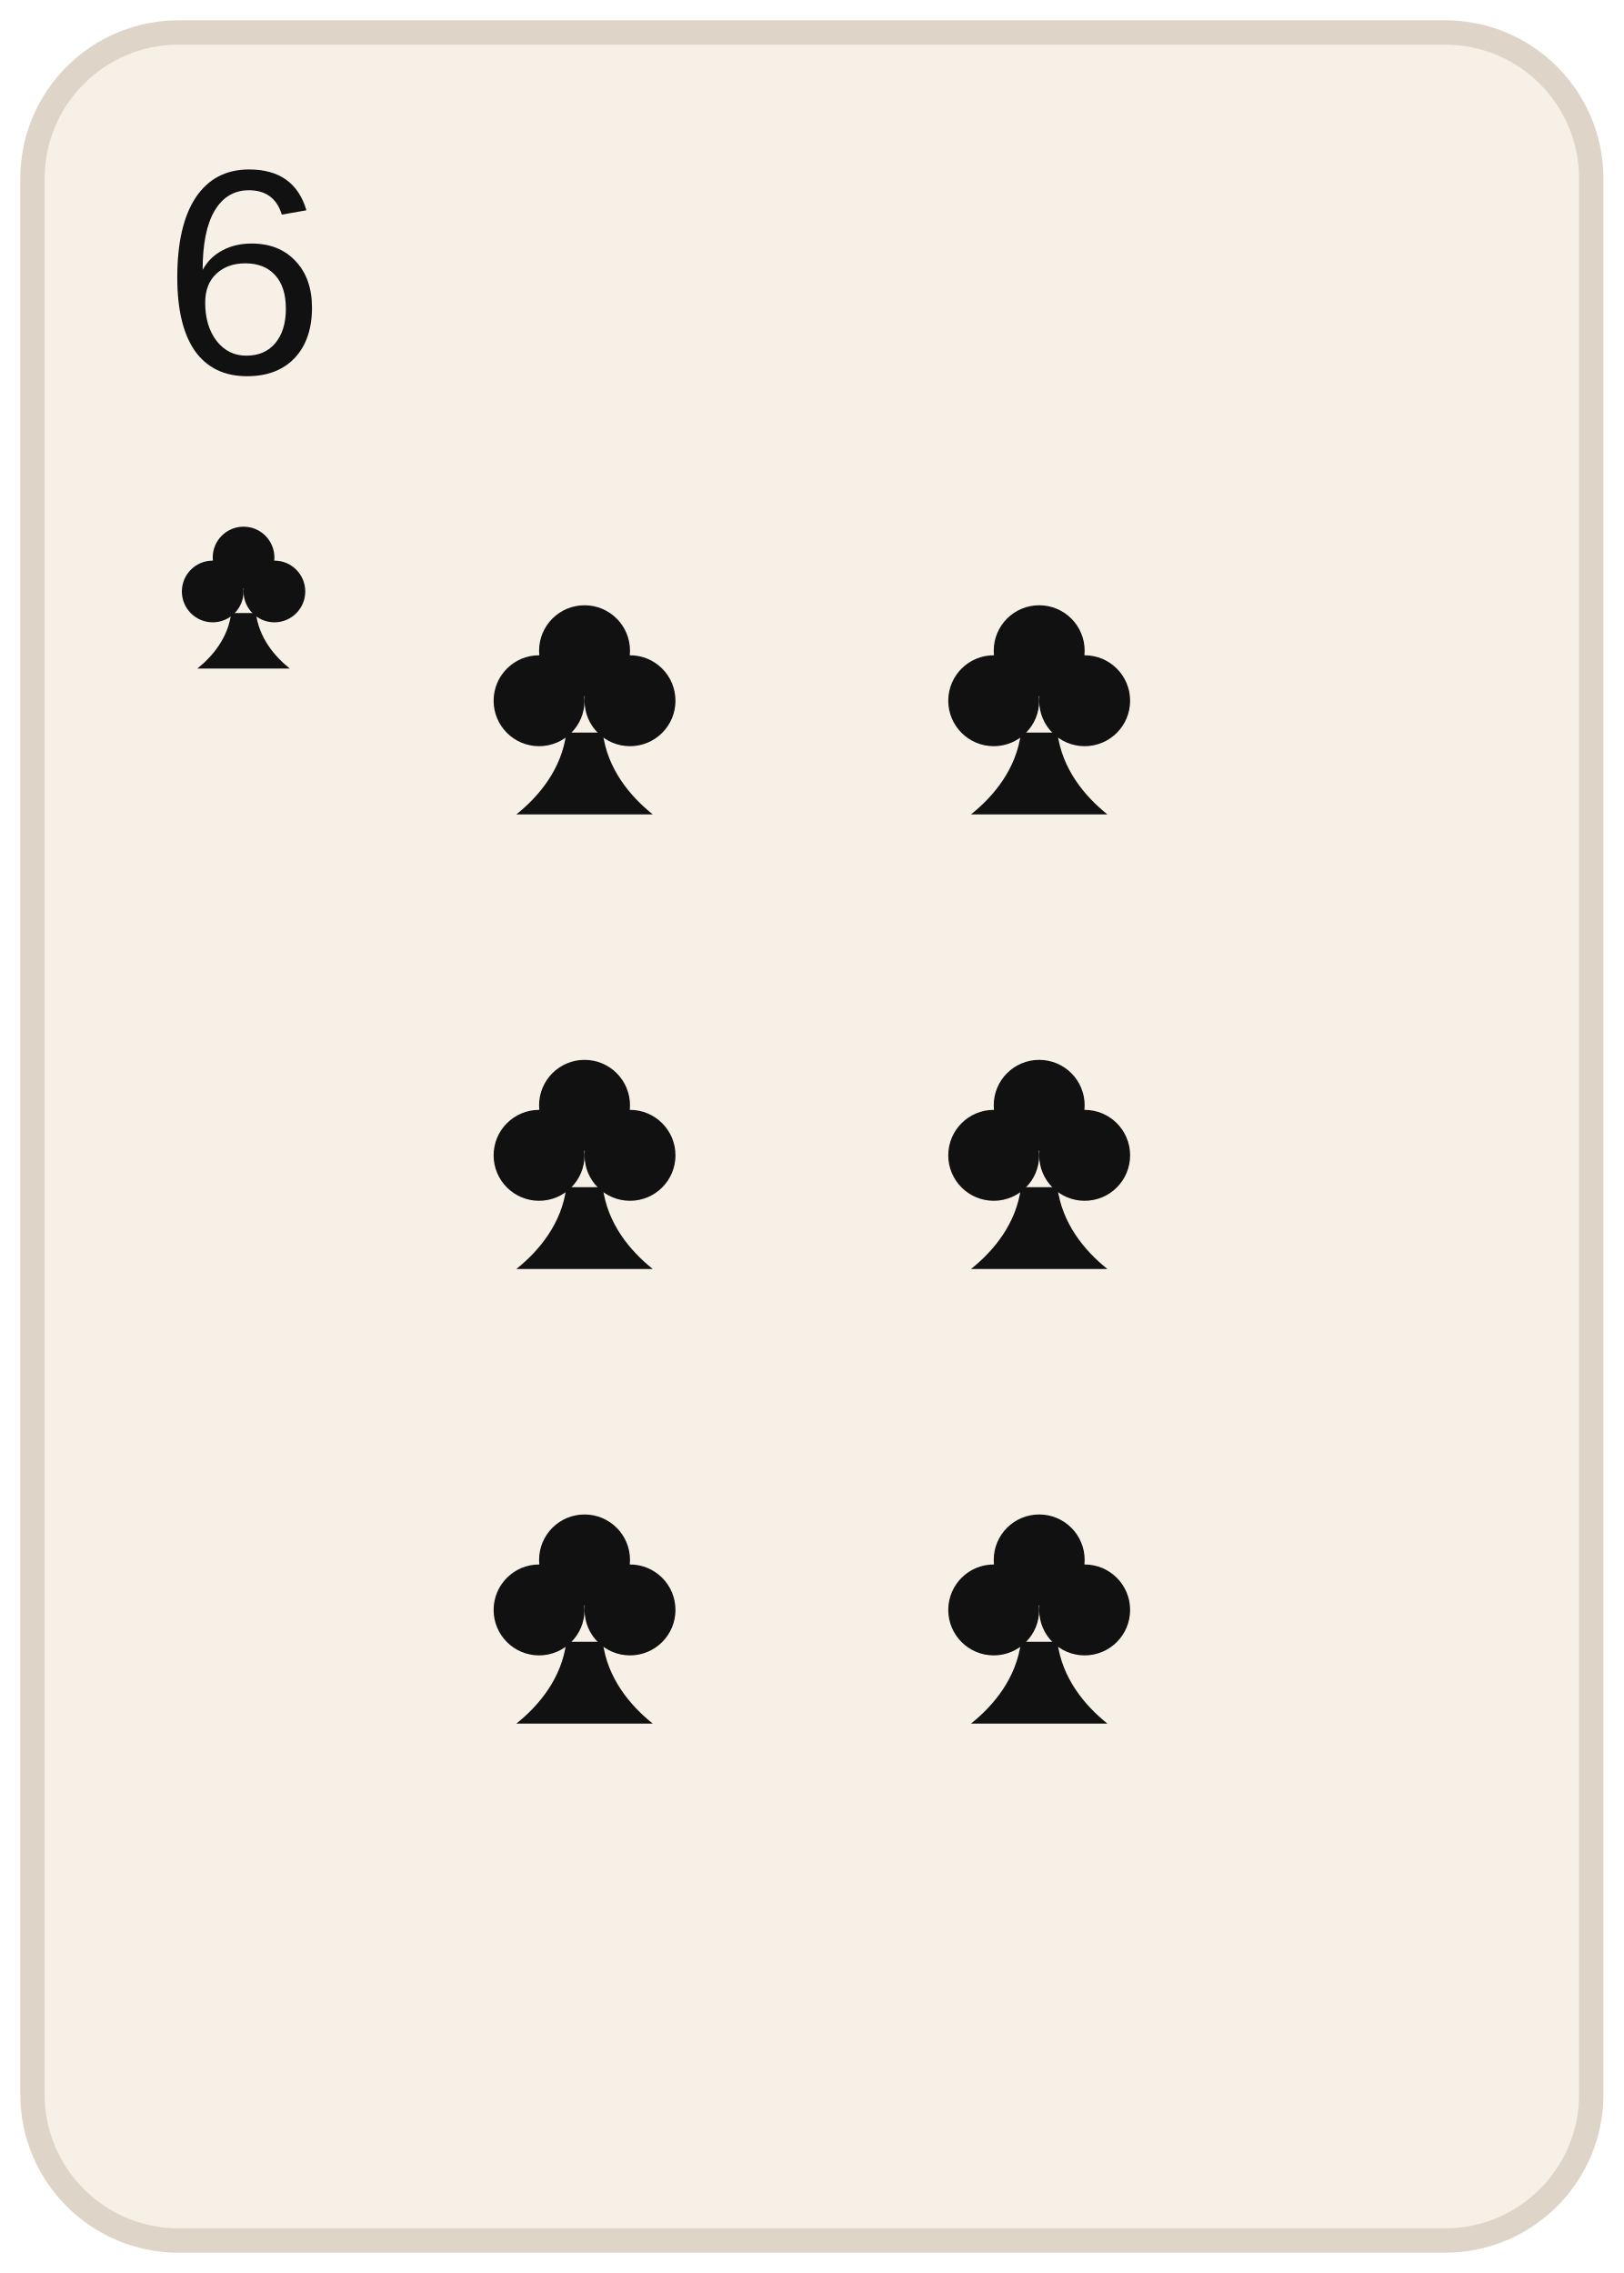
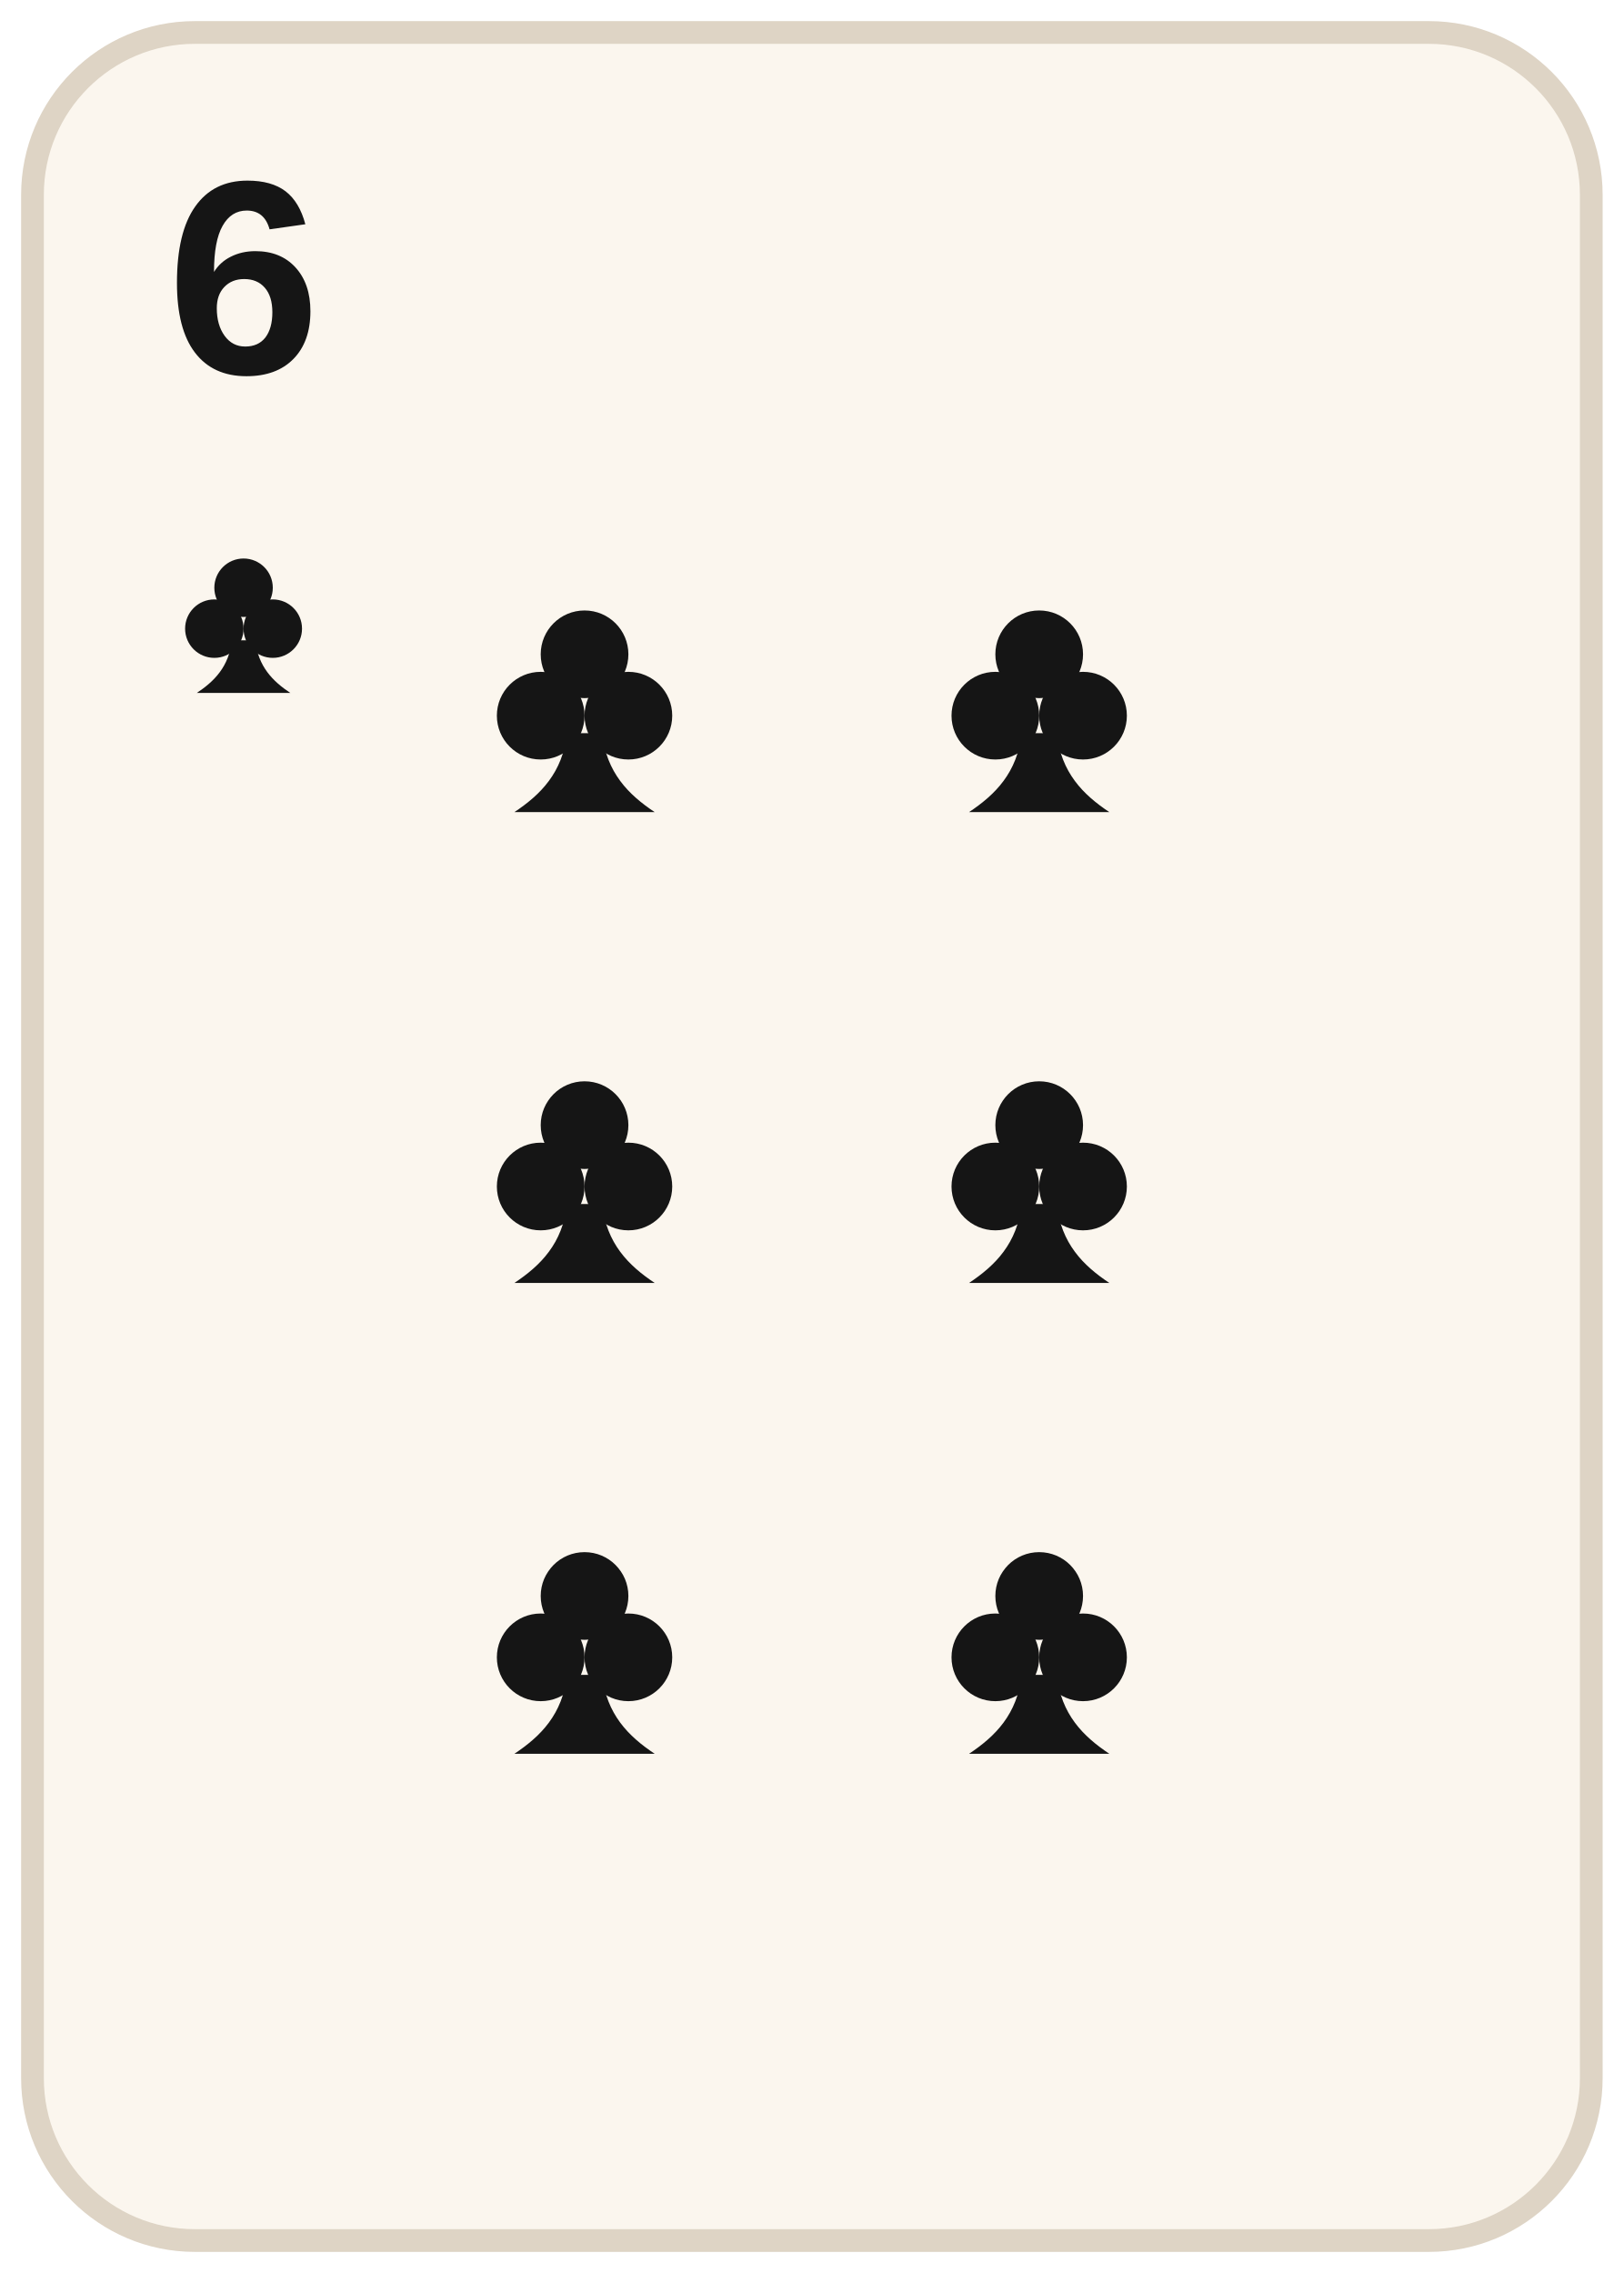
<svg xmlns="http://www.w3.org/2000/svg" viewBox="0 0 100 140" role="img" aria-label="6 of Clubs">
-   <rect x="2" y="2" width="96" height="136" rx="9" fill="#f7f0e6" stroke="#ded5c8" stroke-width="1.5" />
-   <text font-family="Haskoy, -apple-system, Segoe UI, Arial, sans-serif" font-weight="500" x="15" y="23" fill="#111111" font-size="18" text-anchor="middle">6</text>
-   <g fill="#111111" transform="translate(15 37) scale(0.19)">
-     <circle cx="-10" cy="-3" r="10" />
-     <circle cx="10" cy="-3" r="10" />
-     <circle cx="0" cy="-14" r="10" />
-     <path d="M-4,4 C-5,12 -10,18 -15,22 H15 C10,18 5,12 4,4Z" />
+   <rect x="2" y="2" width="96" height="136" rx="10" fill="#fbf6ee" stroke="#ded4c5" stroke-width="1.4" />
+   <g font-family="Haskoy,-apple-system,BlinkMacSystemFont,'Segoe UI',Arial,sans-serif">
+     <text x="15" y="23" fill="#151515" font-size="17" font-weight="600" text-anchor="middle">6</text>
+     <g fill="#151515" transform="translate(15 38) scale(0.18)">
+       <circle cx="0" cy="-10" r="10" />
+       <circle cx="-10" cy="4" r="10" />
+       <circle cx="10" cy="4" r="10" />
+       <path d="M-4 8c-1 9-6 14-12 18h32c-6-4-11-9-12-18Z" />
+     </g>
  </g>
  <g>
-     <g fill="#111111" transform="translate(36 44) scale(0.28)">
-       <circle cx="-10" cy="-3" r="10" />
-       <circle cx="10" cy="-3" r="10" />
-       <circle cx="0" cy="-14" r="10" />
-       <path d="M-4,4 C-5,12 -10,18 -15,22 H15 C10,18 5,12 4,4Z" />
+     <g fill="#151515" transform="translate(36 43) scale(0.27)">
+       <circle cx="0" cy="-10" r="10" />
+       <circle cx="-10" cy="4" r="10" />
+       <circle cx="10" cy="4" r="10" />
+       <path d="M-4 8c-1 9-6 14-12 18h32c-6-4-11-9-12-18Z" />
    </g>
-     <g fill="#111111" transform="translate(64 44) scale(0.28)">
-       <circle cx="-10" cy="-3" r="10" />
-       <circle cx="10" cy="-3" r="10" />
-       <circle cx="0" cy="-14" r="10" />
-       <path d="M-4,4 C-5,12 -10,18 -15,22 H15 C10,18 5,12 4,4Z" />
+     <g fill="#151515" transform="translate(64 43) scale(0.27)">
+       <circle cx="0" cy="-10" r="10" />
+       <circle cx="-10" cy="4" r="10" />
+       <circle cx="10" cy="4" r="10" />
+       <path d="M-4 8c-1 9-6 14-12 18h32c-6-4-11-9-12-18Z" />
    </g>
-     <g fill="#111111" transform="translate(36 72) scale(0.28)">
-       <circle cx="-10" cy="-3" r="10" />
-       <circle cx="10" cy="-3" r="10" />
-       <circle cx="0" cy="-14" r="10" />
-       <path d="M-4,4 C-5,12 -10,18 -15,22 H15 C10,18 5,12 4,4Z" />
+     <g fill="#151515" transform="translate(36 72) scale(0.27)">
+       <circle cx="0" cy="-10" r="10" />
+       <circle cx="-10" cy="4" r="10" />
+       <circle cx="10" cy="4" r="10" />
+       <path d="M-4 8c-1 9-6 14-12 18h32c-6-4-11-9-12-18Z" />
    </g>
-     <g fill="#111111" transform="translate(64 72) scale(0.28)">
-       <circle cx="-10" cy="-3" r="10" />
-       <circle cx="10" cy="-3" r="10" />
-       <circle cx="0" cy="-14" r="10" />
-       <path d="M-4,4 C-5,12 -10,18 -15,22 H15 C10,18 5,12 4,4Z" />
+     <g fill="#151515" transform="translate(64 72) scale(0.27)">
+       <circle cx="0" cy="-10" r="10" />
+       <circle cx="-10" cy="4" r="10" />
+       <circle cx="10" cy="4" r="10" />
+       <path d="M-4 8c-1 9-6 14-12 18h32c-6-4-11-9-12-18Z" />
    </g>
-     <g fill="#111111" transform="translate(36 100) scale(0.28)">
-       <circle cx="-10" cy="-3" r="10" />
-       <circle cx="10" cy="-3" r="10" />
-       <circle cx="0" cy="-14" r="10" />
-       <path d="M-4,4 C-5,12 -10,18 -15,22 H15 C10,18 5,12 4,4Z" />
+     <g fill="#151515" transform="translate(36 101) scale(0.27)">
+       <circle cx="0" cy="-10" r="10" />
+       <circle cx="-10" cy="4" r="10" />
+       <circle cx="10" cy="4" r="10" />
+       <path d="M-4 8c-1 9-6 14-12 18h32c-6-4-11-9-12-18Z" />
    </g>
-     <g fill="#111111" transform="translate(64 100) scale(0.28)">
-       <circle cx="-10" cy="-3" r="10" />
-       <circle cx="10" cy="-3" r="10" />
-       <circle cx="0" cy="-14" r="10" />
-       <path d="M-4,4 C-5,12 -10,18 -15,22 H15 C10,18 5,12 4,4Z" />
+     <g fill="#151515" transform="translate(64 101) scale(0.27)">
+       <circle cx="0" cy="-10" r="10" />
+       <circle cx="-10" cy="4" r="10" />
+       <circle cx="10" cy="4" r="10" />
+       <path d="M-4 8c-1 9-6 14-12 18h32c-6-4-11-9-12-18Z" />
    </g>
  </g>
</svg>
